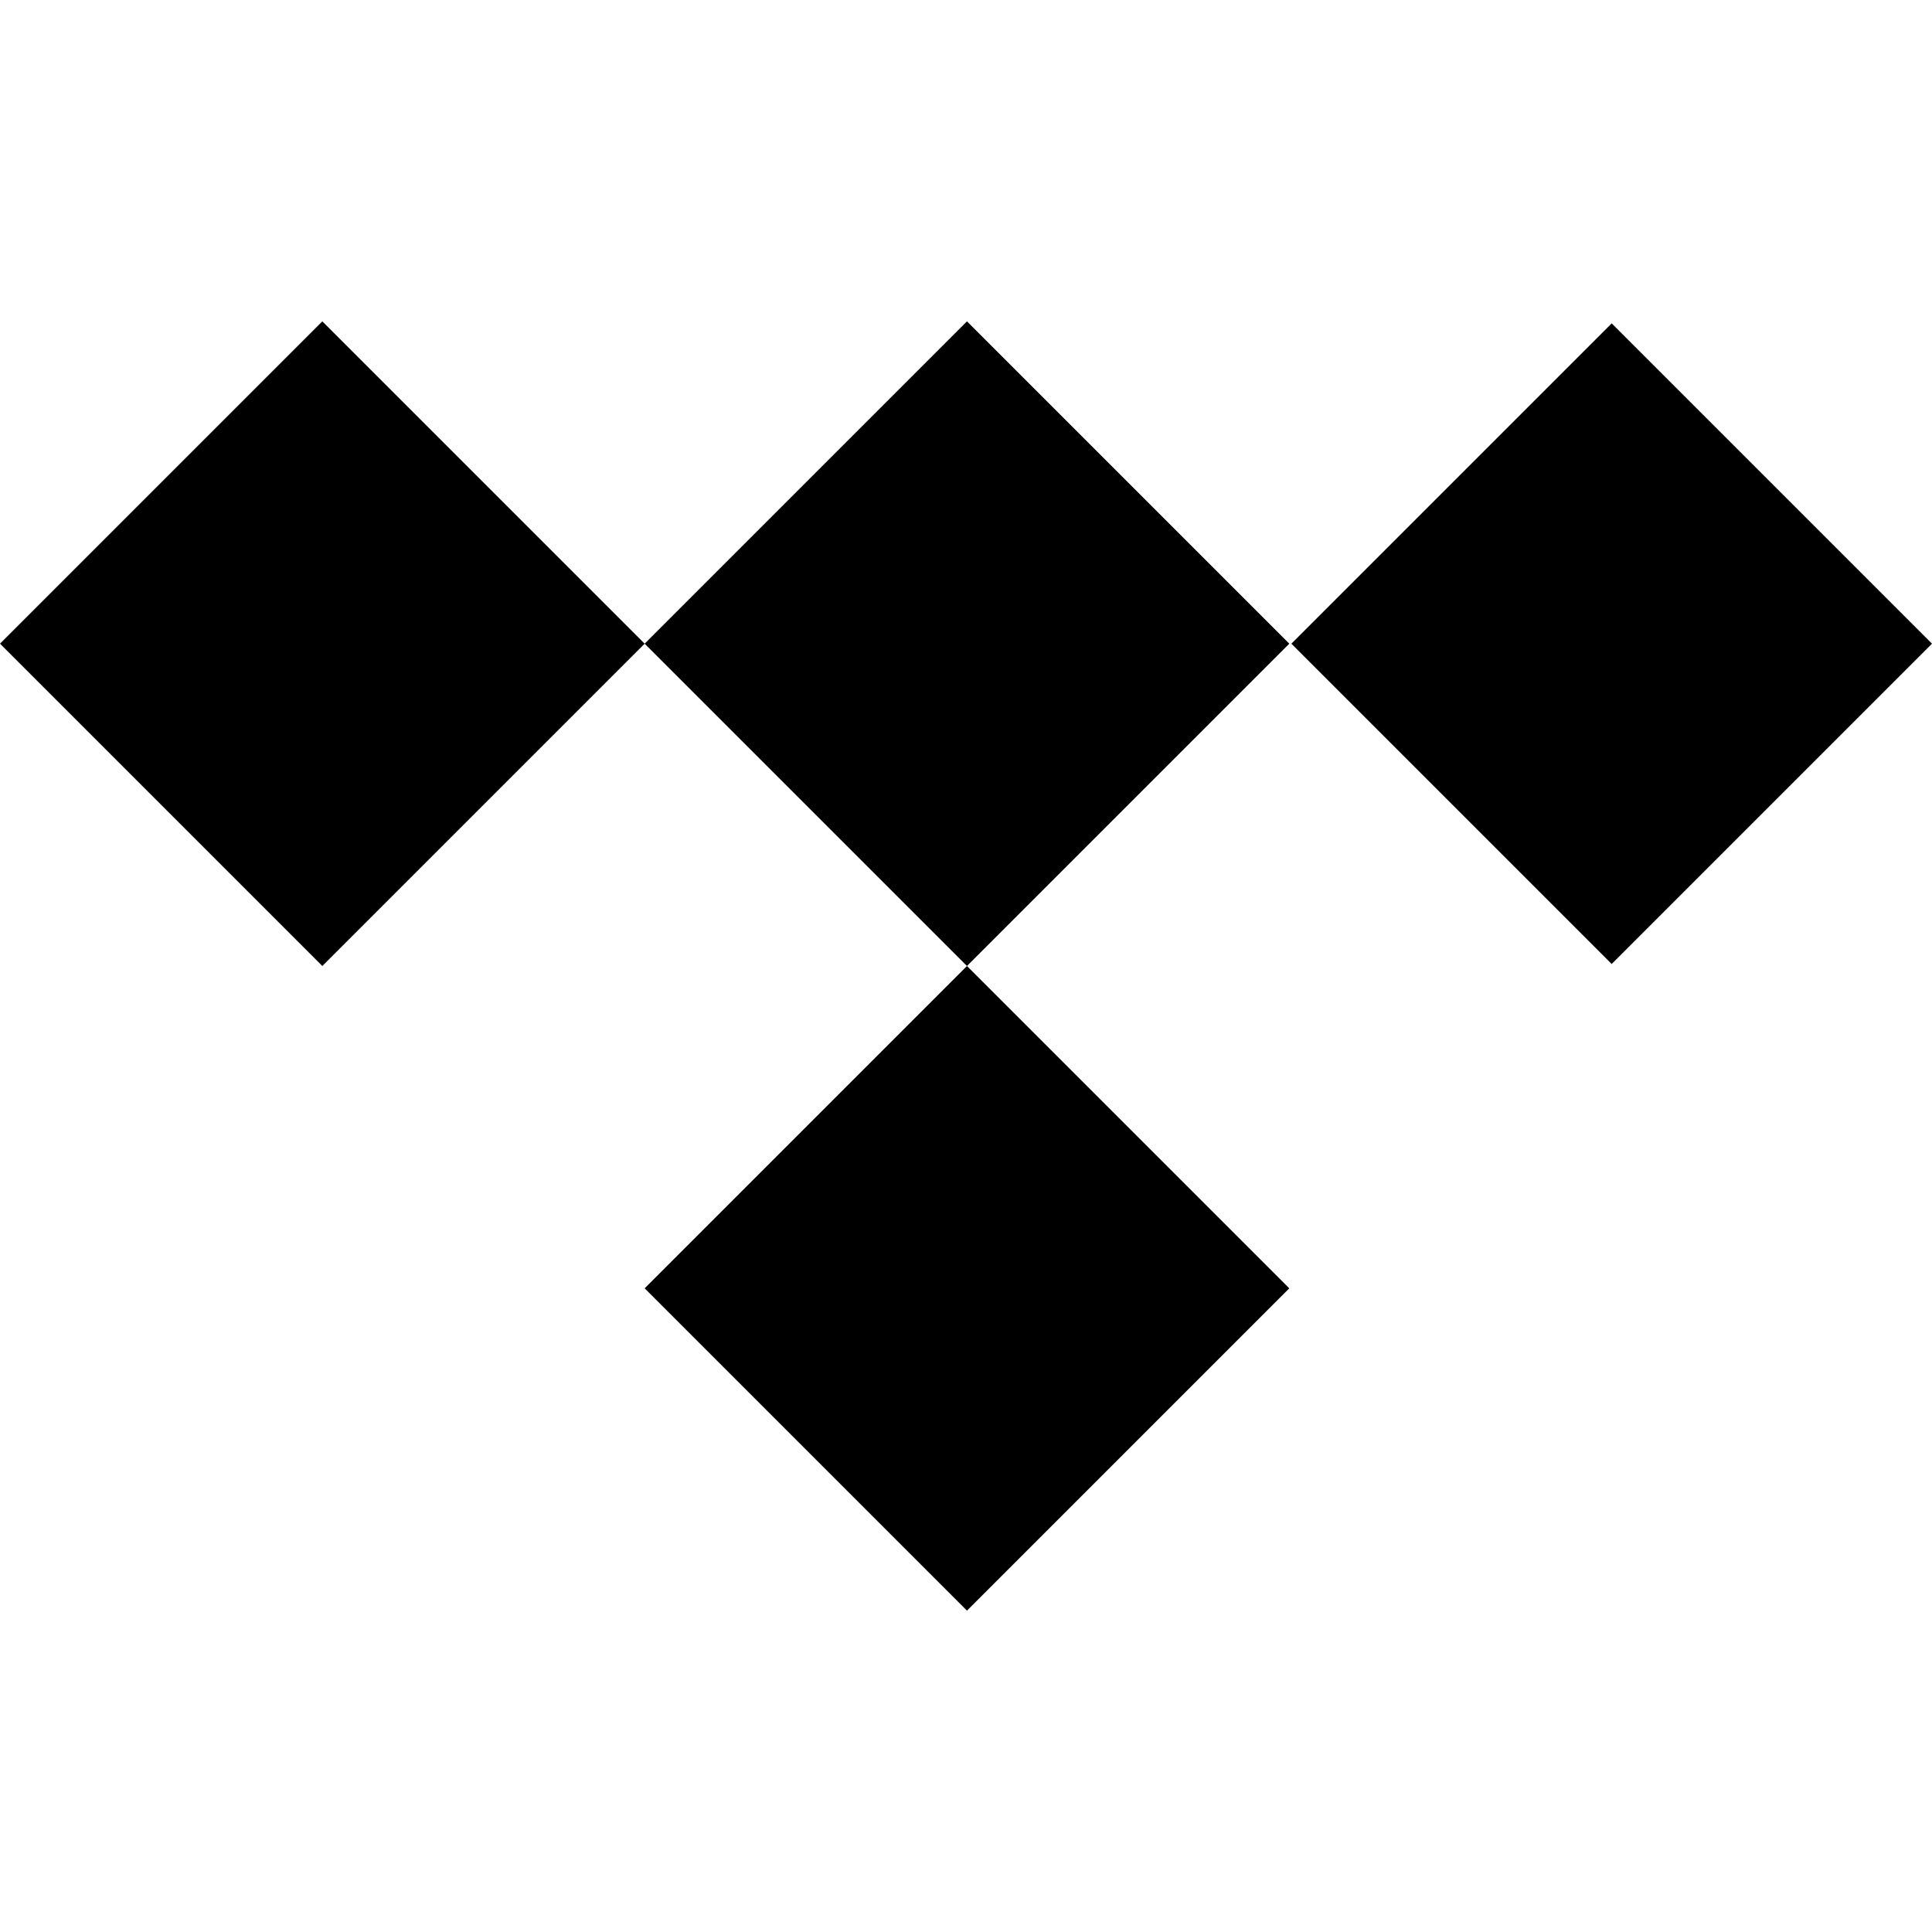
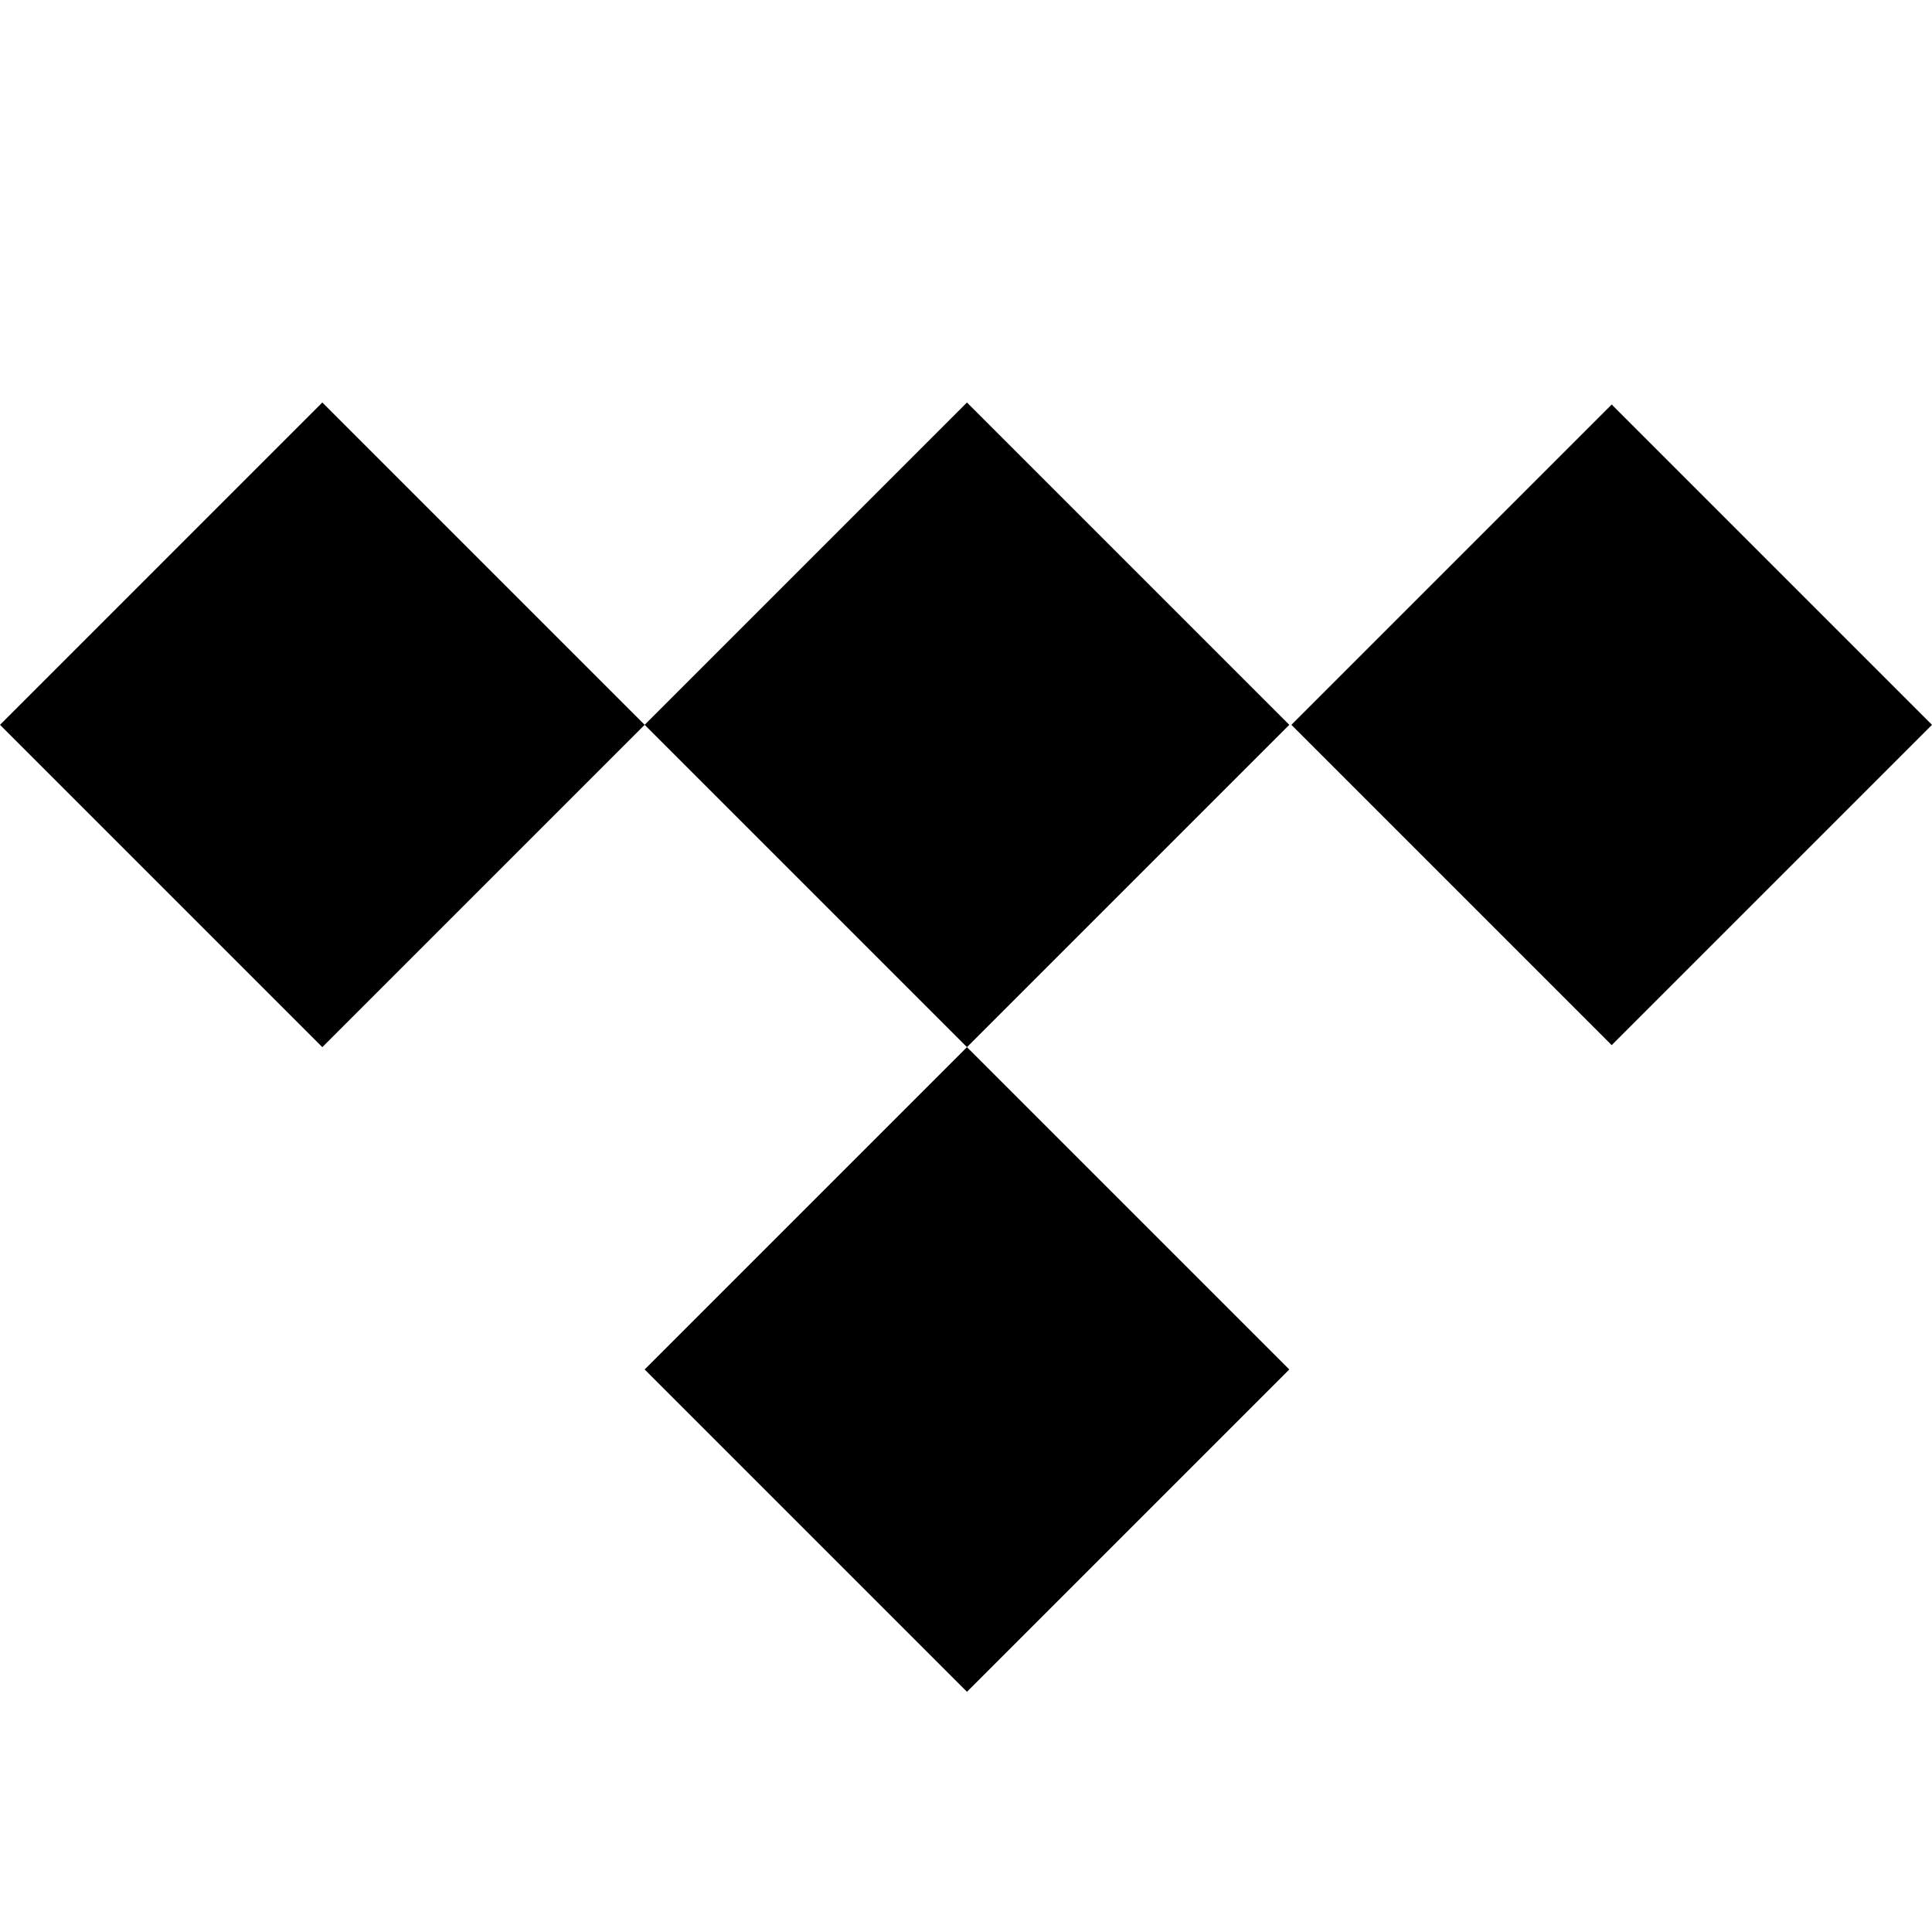
- <svg xmlns="http://www.w3.org/2000/svg" role="img" viewBox="0 0 24 24">
-   <path d="M12.012 3.992L8.008 7.996 4.004 3.992 0 7.996 4.004 12l4.004-4.004L12.012 12l-4.004 4.004 4.004 4.004 4.004-4.004L12.012 12l4.004-4.004-4.004-4.004zM16.042 7.996l3.979-3.979L24 7.996l-3.979 3.979z" fill="#000" />
+ <svg xmlns="http://www.w3.org/2000/svg" id="svg4" role="img" version="1.1" viewBox="0 0 24 24">
+   <path id="path2" d="m12.012 5-4.004 4.004-4.004-4.004-4.004 4.004 4.004 4.004 4.004-4.004 4.004 4.004-4.004 4.004 4.004 4.004 4.004-4.004-4.004-4.004 4.004-4.004zm4.03 4.004 3.979-3.979 3.979 3.979-3.979 3.979z" fill="#000" />
</svg>
